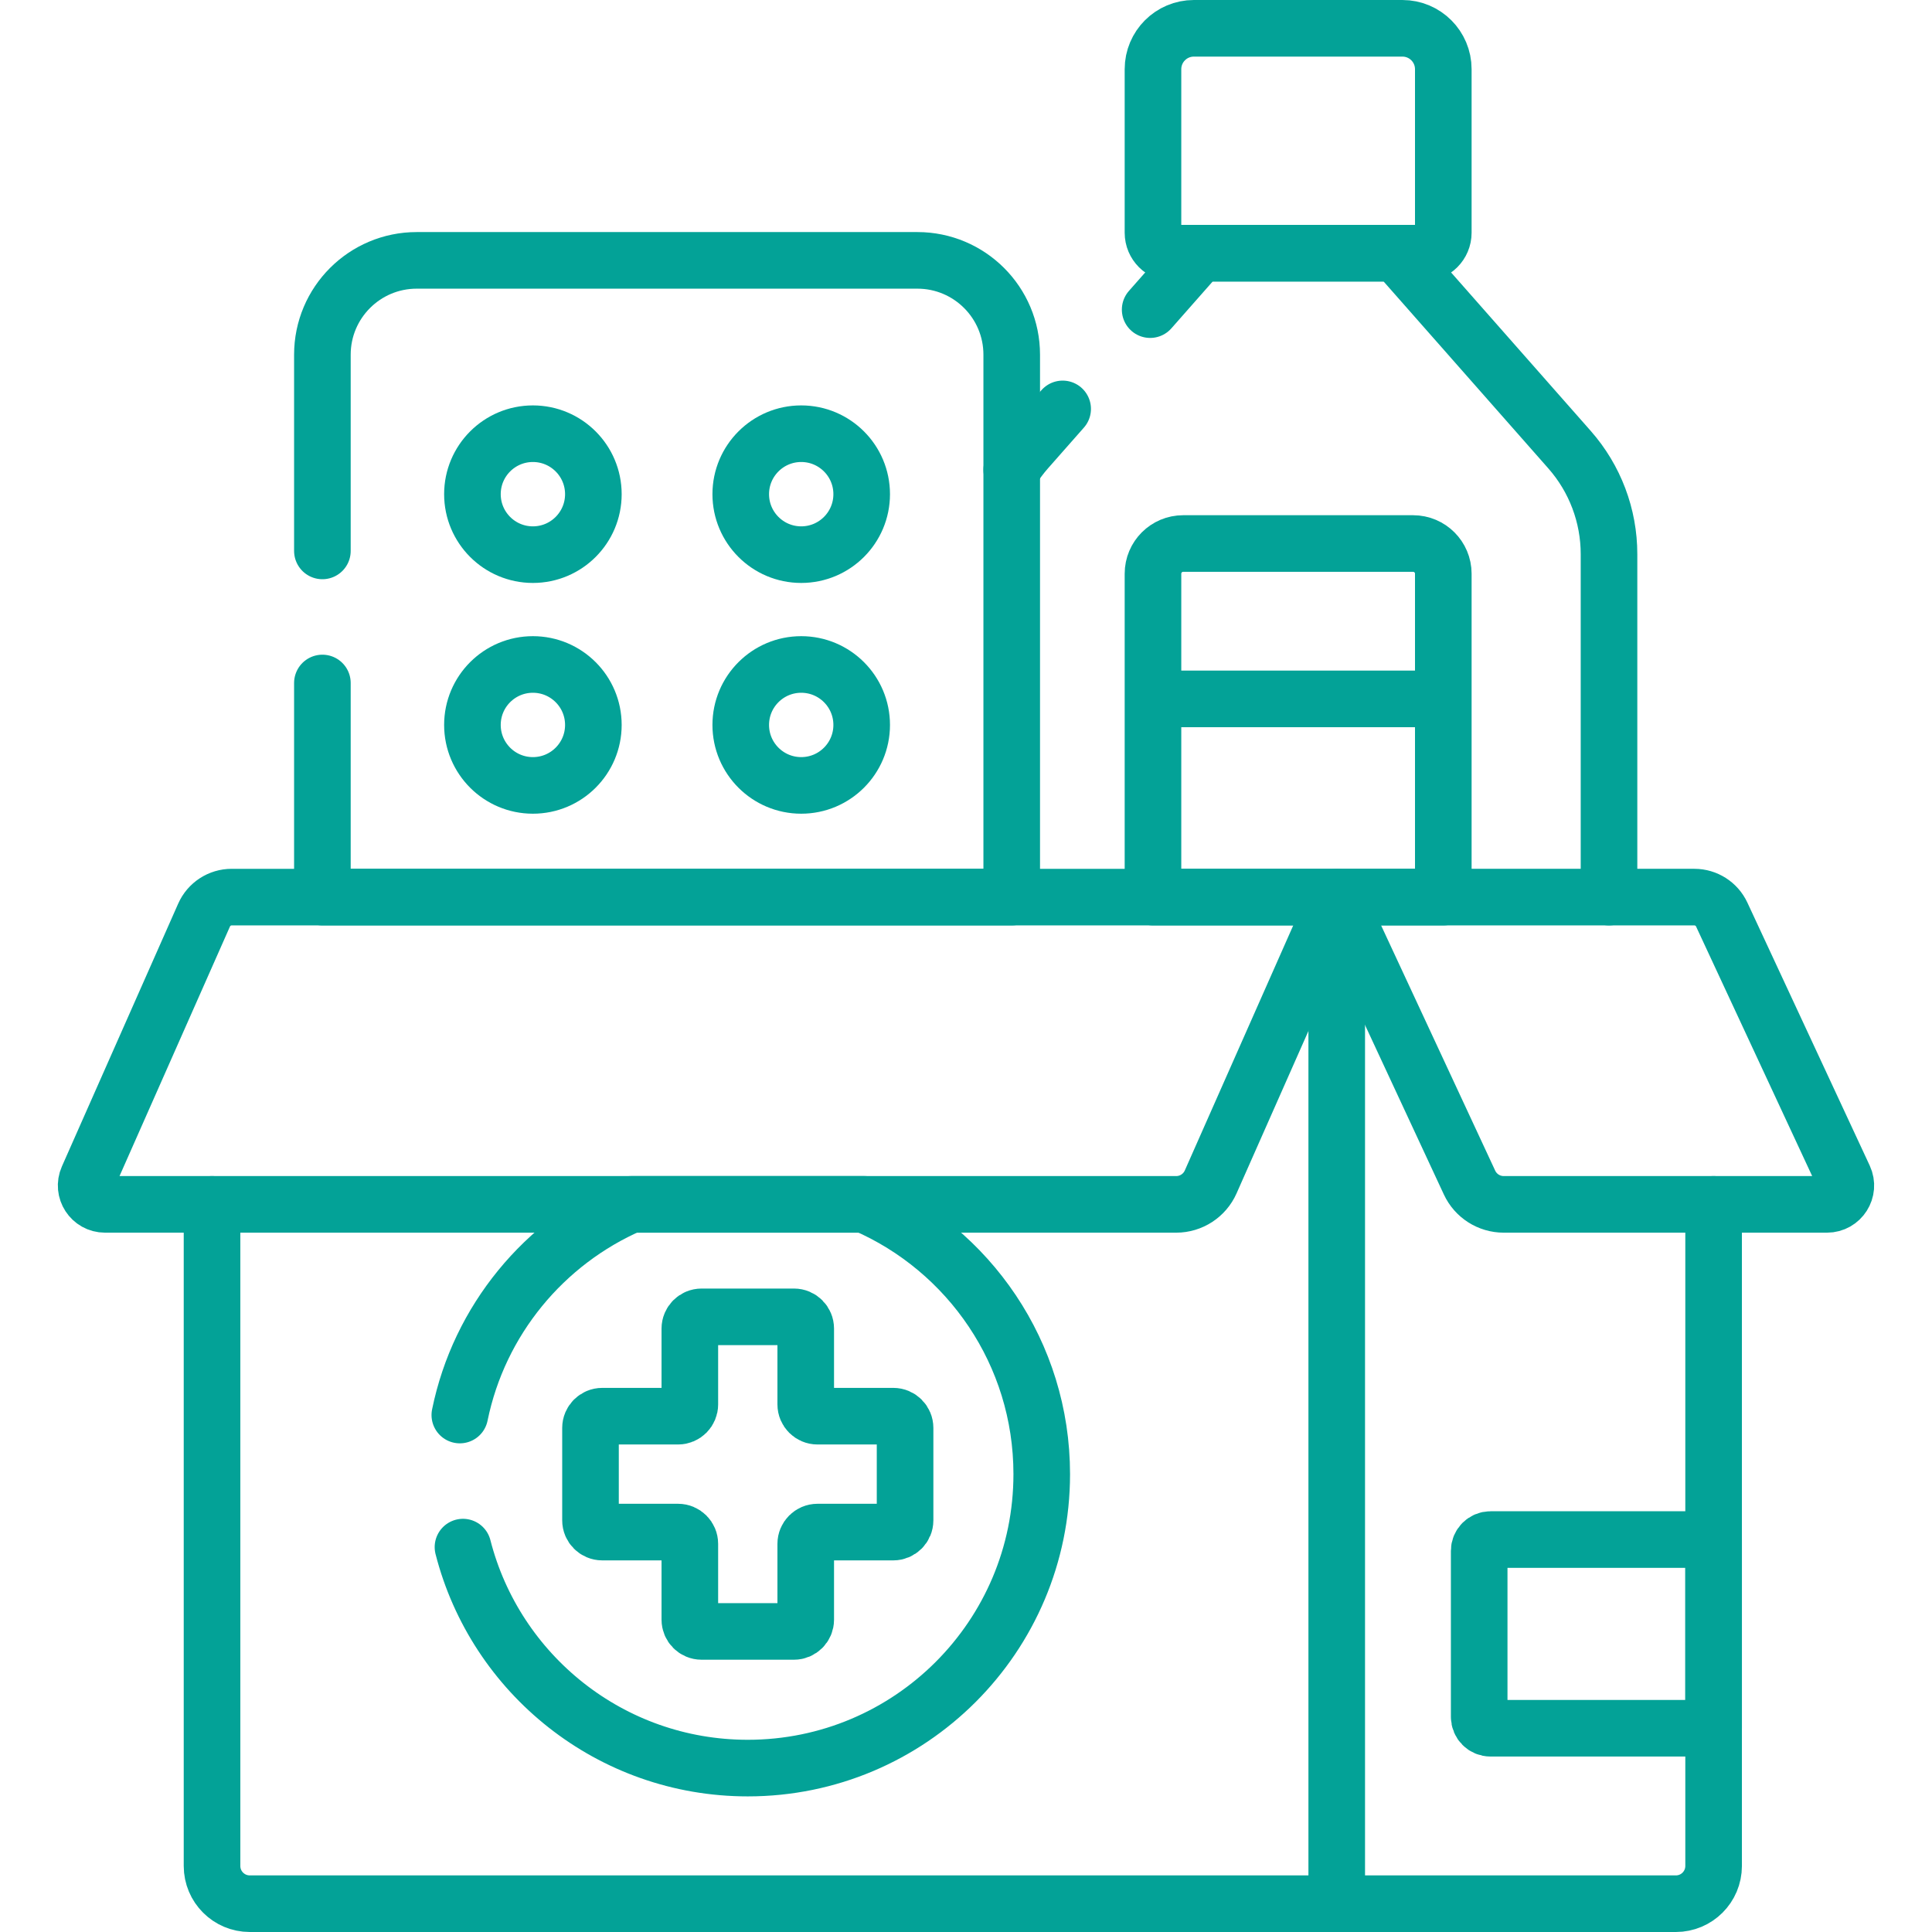
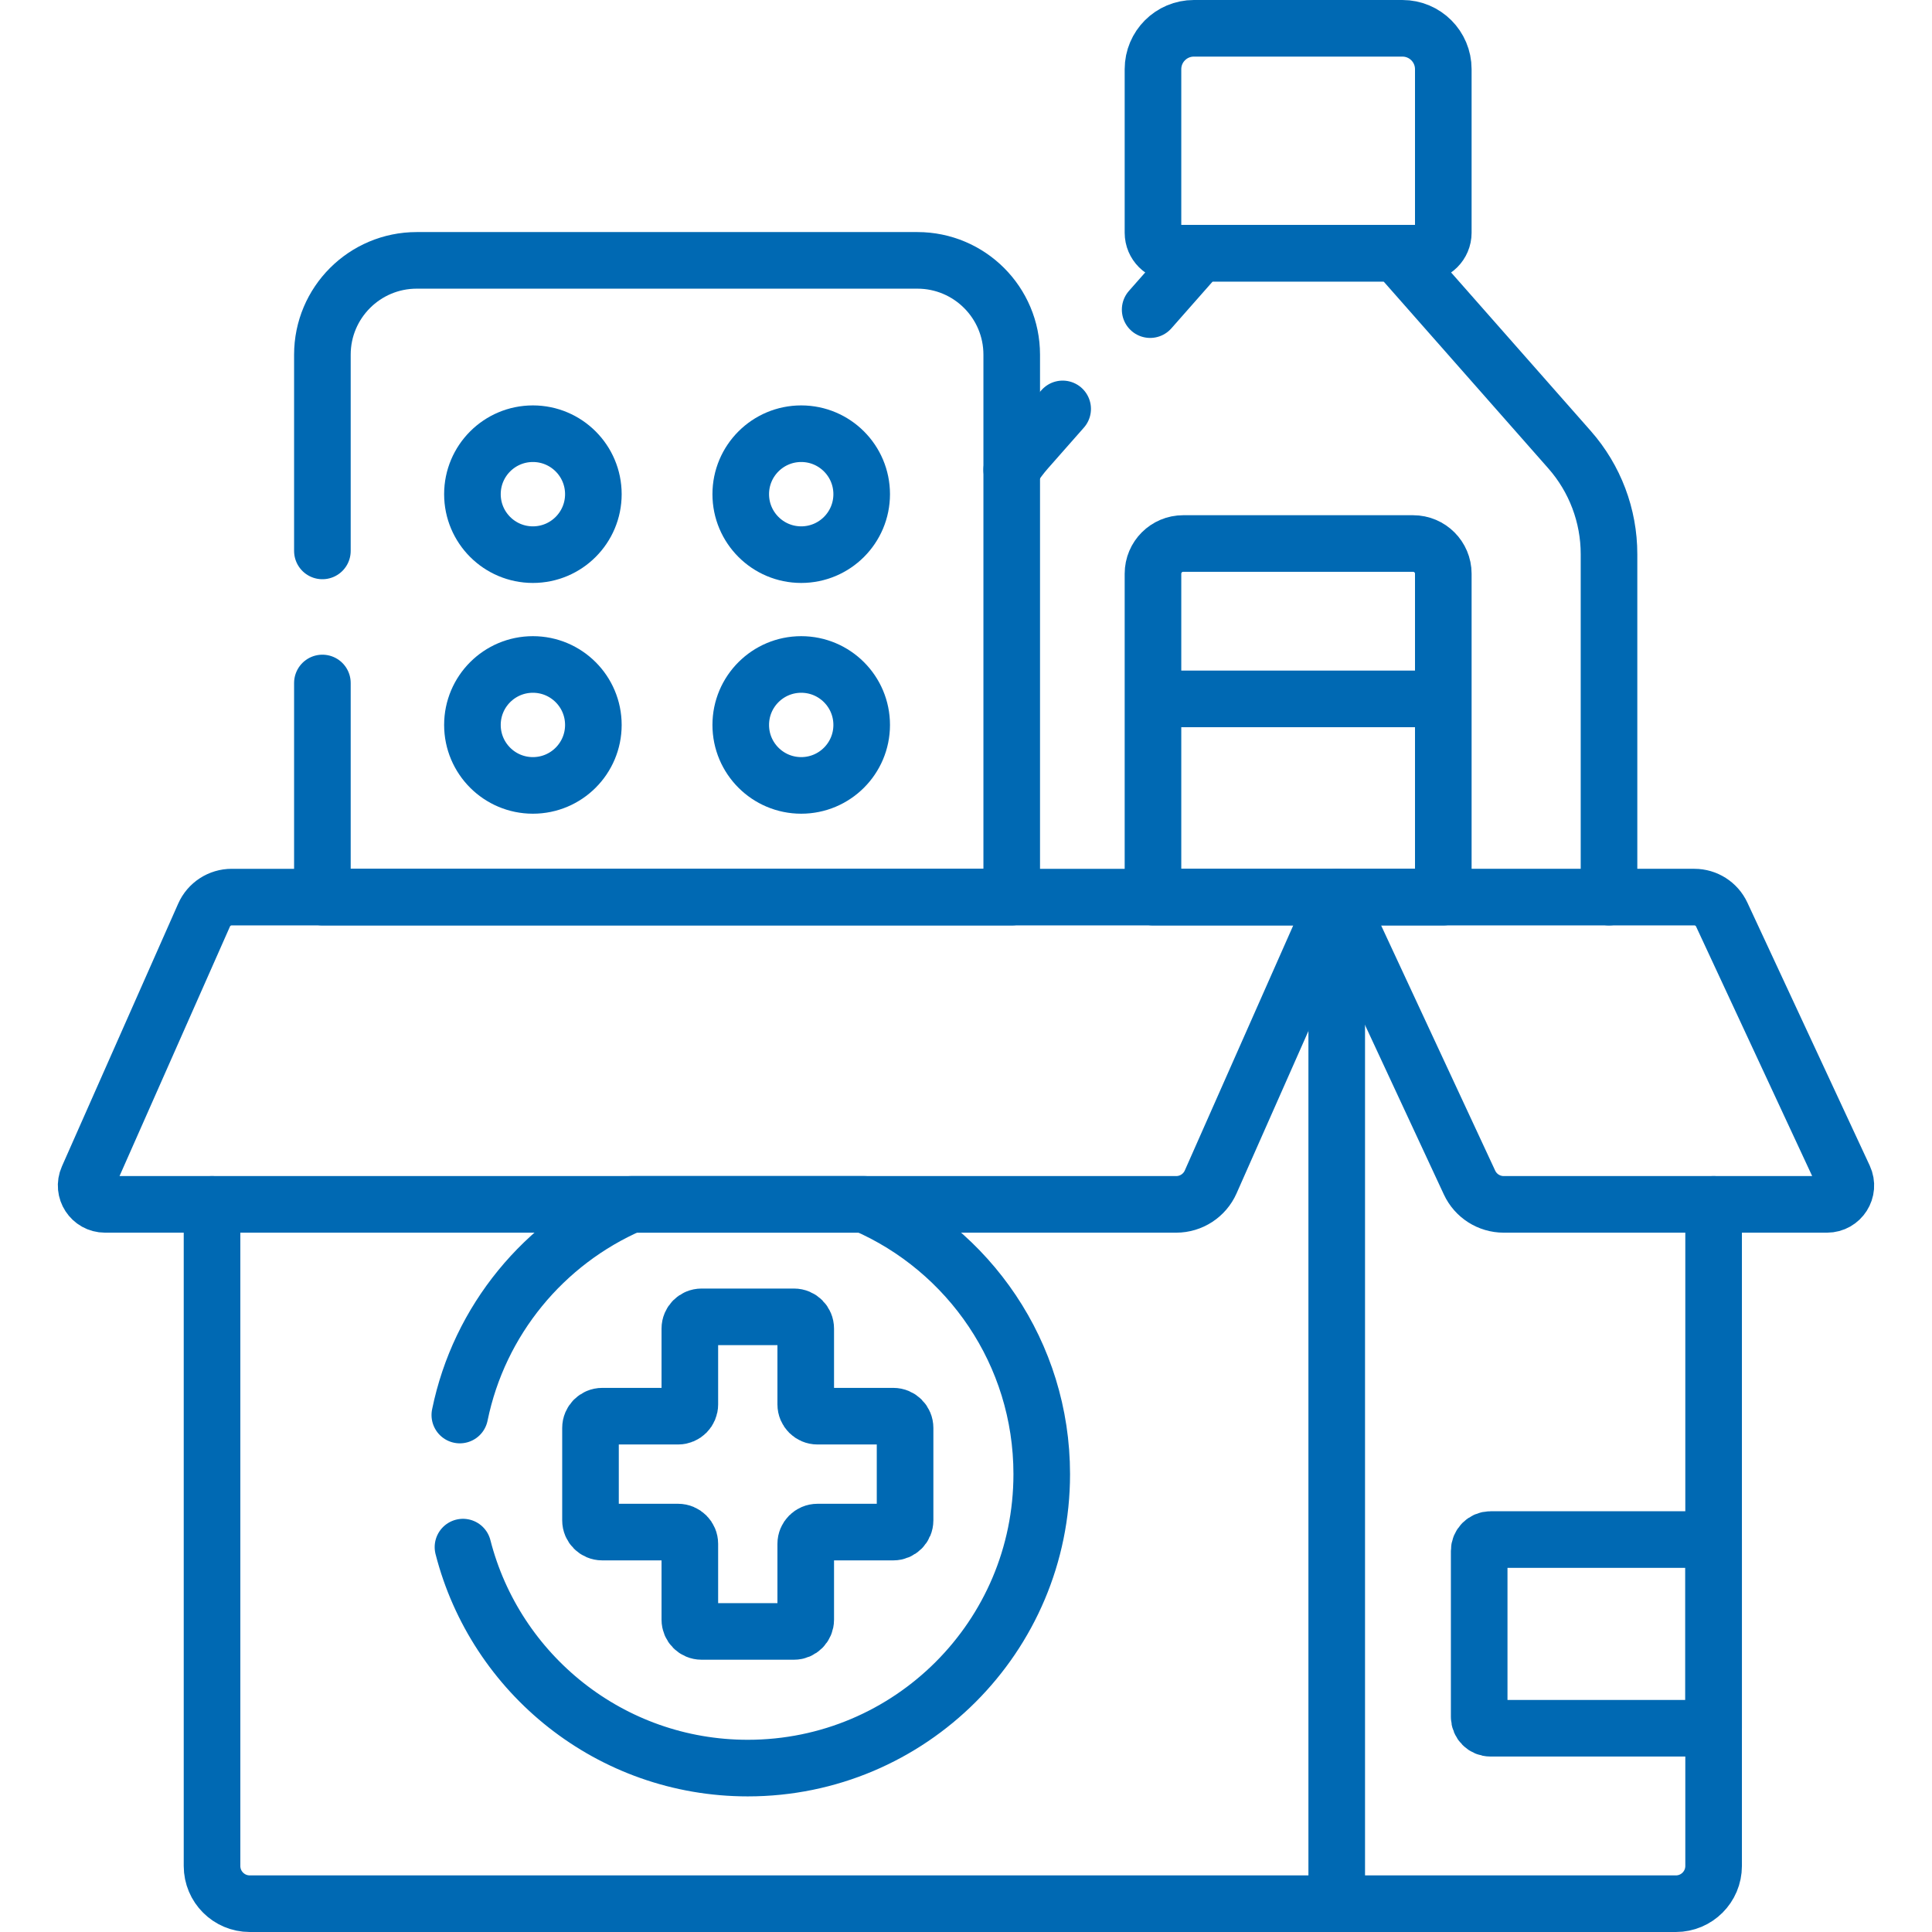
<svg xmlns="http://www.w3.org/2000/svg" version="1.1" width="512" height="512" x="0" y="0" viewBox="0 0 512 512" style="enable-background:new 0 0 512 512" xml:space="preserve" class="">
  <g>
-     <path d="M426.405 237.742V146.85a41.864 41.864 0 0 0-10.456-27.679l-45.89-52.07h-52.077l-13.179 14.954M281.615 108.364l-9.524 10.807a41.925 41.925 0 0 0-3.975 5.323" style="stroke-width:15;stroke-linecap:round;stroke-linejoin:round;stroke-miterlimit:10;" fill="none" stroke="#03A297" stroke-width="15" stroke-linecap="round" stroke-linejoin="round" stroke-miterlimit="10" data-original="#000000" class="" opacity="1" />
-     <path d="M305.551 185.217v-33.178a8 8 0 0 1 8-8h60.939a8 8 0 0 1 8 8v33.178h-76.939zM305.551 185.217h76.939v52.525h-76.939zM85.437 181v56.742h182.68V94c0-13.807-11.193-25-25-25h-132.68c-13.807 0-25 11.193-25 25v52" style="stroke-width:15;stroke-linecap:round;stroke-linejoin:round;stroke-miterlimit:10;" fill="none" stroke="#03A297" stroke-width="15" stroke-linecap="round" stroke-linejoin="round" stroke-miterlimit="10" data-original="#000000" class="" opacity="1" />
-     <circle cx="212.33" cy="130.962" r="16.025" style="stroke-width:15;stroke-linecap:round;stroke-linejoin:round;stroke-miterlimit:10;" fill="none" stroke="#03A297" stroke-width="15" stroke-linecap="round" stroke-linejoin="round" stroke-miterlimit="10" data-original="#000000" class="" opacity="1" />
-     <circle cx="141.223" cy="130.962" r="16.025" style="stroke-width:15;stroke-linecap:round;stroke-linejoin:round;stroke-miterlimit:10;" fill="none" stroke="#03A297" stroke-width="15" stroke-linecap="round" stroke-linejoin="round" stroke-miterlimit="10" data-original="#000000" class="" opacity="1" />
-     <circle cx="141.223" cy="192.116" r="16.025" style="stroke-width:15;stroke-linecap:round;stroke-linejoin:round;stroke-miterlimit:10;" fill="none" stroke="#03A297" stroke-width="15" stroke-linecap="round" stroke-linejoin="round" stroke-miterlimit="10" data-original="#000000" class="" opacity="1" />
-     <circle cx="212.33" cy="192.116" r="16.025" style="stroke-width:15;stroke-linecap:round;stroke-linejoin:round;stroke-miterlimit:10;" fill="none" stroke="#03A297" stroke-width="15" stroke-linecap="round" stroke-linejoin="round" stroke-miterlimit="10" data-original="#000000" class="" opacity="1" />
-     <path d="M353.233 504.5h90.891c5.523 0 10-4.477 10-10V319.171h0" style="stroke-width:15;stroke-linecap:round;stroke-linejoin:round;stroke-miterlimit:10;" fill="none" stroke="#03A297" stroke-width="15" stroke-linecap="round" stroke-linejoin="round" stroke-miterlimit="10" data-original="#000000" class="" opacity="1" />
-     <path d="M454.124 408H395a3 3 0 0 0-3 3v44a3 3 0 0 0 3 3h59.124v-50zM56.19 319.171h0V494.5c0 5.523 4.477 10 10 10h288.056V237.742" style="stroke-width:15;stroke-linecap:round;stroke-linejoin:round;stroke-miterlimit:10;" fill="none" stroke="#03A297" stroke-width="15" stroke-linecap="round" stroke-linejoin="round" stroke-miterlimit="10" data-original="#000000" class="" opacity="1" />
-     <path d="M122.693 410c8.601 33.668 39.131 58.562 75.478 58.562 43.023 0 77.901-34.877 77.901-77.901 0-32.019-19.324-59.514-46.94-71.49H167.21c-22.988 9.969-40.218 30.696-45.352 55.829" style="stroke-width:15;stroke-linecap:round;stroke-linejoin:round;stroke-miterlimit:10;" fill="none" stroke="#03A297" stroke-width="15" stroke-linecap="round" stroke-linejoin="round" stroke-miterlimit="10" data-original="#000000" class="" opacity="1" />
-     <path d="M236.738 375.304h-20.094a3.116 3.116 0 0 1-3.116-3.116v-20.094a3.116 3.116 0 0 0-3.116-3.116H185.93a3.116 3.116 0 0 0-3.116 3.116v20.094a3.116 3.116 0 0 1-3.116 3.116h-20.094a3.116 3.116 0 0 0-3.116 3.116v24.482a3.116 3.116 0 0 0 3.116 3.116h20.094a3.116 3.116 0 0 1 3.116 3.116v20.094a3.116 3.116 0 0 0 3.116 3.116h24.482a3.116 3.116 0 0 0 3.116-3.116v-20.094a3.116 3.116 0 0 1 3.116-3.116h20.094a3.116 3.116 0 0 0 3.116-3.116V378.42a3.116 3.116 0 0 0-3.116-3.116zM484.165 319.171h-85.66a10 10 0 0 1-9.067-5.782l-35.192-75.647h94.776a8 8 0 0 1 7.254 4.626l32.423 69.694c1.542 3.314-.878 7.109-4.534 7.109zM311.7 319.171H27.834c-3.615 0-6.035-3.718-4.572-7.023l30.82-69.643a8 8 0 0 1 7.316-4.762h292.848l-33.402 75.476a9.999 9.999 0 0 1-9.144 5.952zM305.551 61.682V18.336c0-5.985 4.852-10.836 10.836-10.836h55.266c5.985 0 10.836 4.852 10.836 10.836v43.346a5.418 5.418 0 0 1-5.418 5.418h-66.102a5.418 5.418 0 0 1-5.418-5.418z" style="stroke-width:15;stroke-linecap:round;stroke-linejoin:round;stroke-miterlimit:10;" fill="none" stroke="#03A297" stroke-width="15" stroke-linecap="round" stroke-linejoin="round" stroke-miterlimit="10" data-original="#000000" class="" opacity="1" />
+     <path d="M426.405 237.742V146.85a41.864 41.864 0 0 0-10.456-27.679l-45.89-52.07h-52.077l-13.179 14.954M281.615 108.364l-9.524 10.807a41.925 41.925 0 0 0-3.975 5.323" style="stroke-width:15;stroke-linecap:round;stroke-linejoin:round;stroke-miterlimit:10;" fill="none" stroke="#0069b3" stroke-width="15" stroke-linecap="round" stroke-linejoin="round" stroke-miterlimit="10" data-original="#000000" class="" opacity="1" />
+     <path d="M305.551 185.217v-33.178a8 8 0 0 1 8-8h60.939a8 8 0 0 1 8 8v33.178h-76.939zM305.551 185.217h76.939v52.525h-76.939zM85.437 181v56.742h182.68V94c0-13.807-11.193-25-25-25h-132.68c-13.807 0-25 11.193-25 25v52" style="stroke-width:15;stroke-linecap:round;stroke-linejoin:round;stroke-miterlimit:10;" fill="none" stroke="#0069b3" stroke-width="15" stroke-linecap="round" stroke-linejoin="round" stroke-miterlimit="10" data-original="#000000" class="" opacity="1" />
+     <circle cx="212.33" cy="130.962" r="16.025" style="stroke-width:15;stroke-linecap:round;stroke-linejoin:round;stroke-miterlimit:10;" fill="none" stroke="#0069b3" stroke-width="15" stroke-linecap="round" stroke-linejoin="round" stroke-miterlimit="10" data-original="#000000" class="" opacity="1" />
+     <circle cx="141.223" cy="130.962" r="16.025" style="stroke-width:15;stroke-linecap:round;stroke-linejoin:round;stroke-miterlimit:10;" fill="none" stroke="#0069b3" stroke-width="15" stroke-linecap="round" stroke-linejoin="round" stroke-miterlimit="10" data-original="#000000" class="" opacity="1" />
+     <circle cx="141.223" cy="192.116" r="16.025" style="stroke-width:15;stroke-linecap:round;stroke-linejoin:round;stroke-miterlimit:10;" fill="none" stroke="#0069b3" stroke-width="15" stroke-linecap="round" stroke-linejoin="round" stroke-miterlimit="10" data-original="#000000" class="" opacity="1" />
+     <circle cx="212.33" cy="192.116" r="16.025" style="stroke-width:15;stroke-linecap:round;stroke-linejoin:round;stroke-miterlimit:10;" fill="none" stroke="#0069b3" stroke-width="15" stroke-linecap="round" stroke-linejoin="round" stroke-miterlimit="10" data-original="#000000" class="" opacity="1" />
+     <path d="M353.233 504.5h90.891c5.523 0 10-4.477 10-10V319.171h0" style="stroke-width:15;stroke-linecap:round;stroke-linejoin:round;stroke-miterlimit:10;" fill="none" stroke="#0069b3" stroke-width="15" stroke-linecap="round" stroke-linejoin="round" stroke-miterlimit="10" data-original="#000000" class="" opacity="1" />
+     <path d="M454.124 408H395a3 3 0 0 0-3 3v44a3 3 0 0 0 3 3h59.124v-50zM56.19 319.171h0V494.5c0 5.523 4.477 10 10 10h288.056V237.742" style="stroke-width:15;stroke-linecap:round;stroke-linejoin:round;stroke-miterlimit:10;" fill="none" stroke="#0069b3" stroke-width="15" stroke-linecap="round" stroke-linejoin="round" stroke-miterlimit="10" data-original="#000000" class="" opacity="1" />
+     <path d="M122.693 410c8.601 33.668 39.131 58.562 75.478 58.562 43.023 0 77.901-34.877 77.901-77.901 0-32.019-19.324-59.514-46.94-71.49H167.21c-22.988 9.969-40.218 30.696-45.352 55.829" style="stroke-width:15;stroke-linecap:round;stroke-linejoin:round;stroke-miterlimit:10;" fill="none" stroke="#0069b3" stroke-width="15" stroke-linecap="round" stroke-linejoin="round" stroke-miterlimit="10" data-original="#000000" class="" opacity="1" />
+     <path d="M236.738 375.304h-20.094a3.116 3.116 0 0 1-3.116-3.116v-20.094a3.116 3.116 0 0 0-3.116-3.116H185.93a3.116 3.116 0 0 0-3.116 3.116v20.094a3.116 3.116 0 0 1-3.116 3.116h-20.094a3.116 3.116 0 0 0-3.116 3.116v24.482a3.116 3.116 0 0 0 3.116 3.116h20.094a3.116 3.116 0 0 1 3.116 3.116v20.094a3.116 3.116 0 0 0 3.116 3.116h24.482a3.116 3.116 0 0 0 3.116-3.116v-20.094a3.116 3.116 0 0 1 3.116-3.116h20.094a3.116 3.116 0 0 0 3.116-3.116V378.42a3.116 3.116 0 0 0-3.116-3.116zM484.165 319.171h-85.66a10 10 0 0 1-9.067-5.782l-35.192-75.647h94.776a8 8 0 0 1 7.254 4.626l32.423 69.694c1.542 3.314-.878 7.109-4.534 7.109zM311.7 319.171H27.834c-3.615 0-6.035-3.718-4.572-7.023l30.82-69.643a8 8 0 0 1 7.316-4.762h292.848l-33.402 75.476a9.999 9.999 0 0 1-9.144 5.952zM305.551 61.682V18.336c0-5.985 4.852-10.836 10.836-10.836h55.266c5.985 0 10.836 4.852 10.836 10.836v43.346a5.418 5.418 0 0 1-5.418 5.418h-66.102a5.418 5.418 0 0 1-5.418-5.418z" style="stroke-width:15;stroke-linecap:round;stroke-linejoin:round;stroke-miterlimit:10;" fill="none" stroke="#0069b3" stroke-width="15" stroke-linecap="round" stroke-linejoin="round" stroke-miterlimit="10" data-original="#000000" class="" opacity="1" />
  </g>
</svg>
